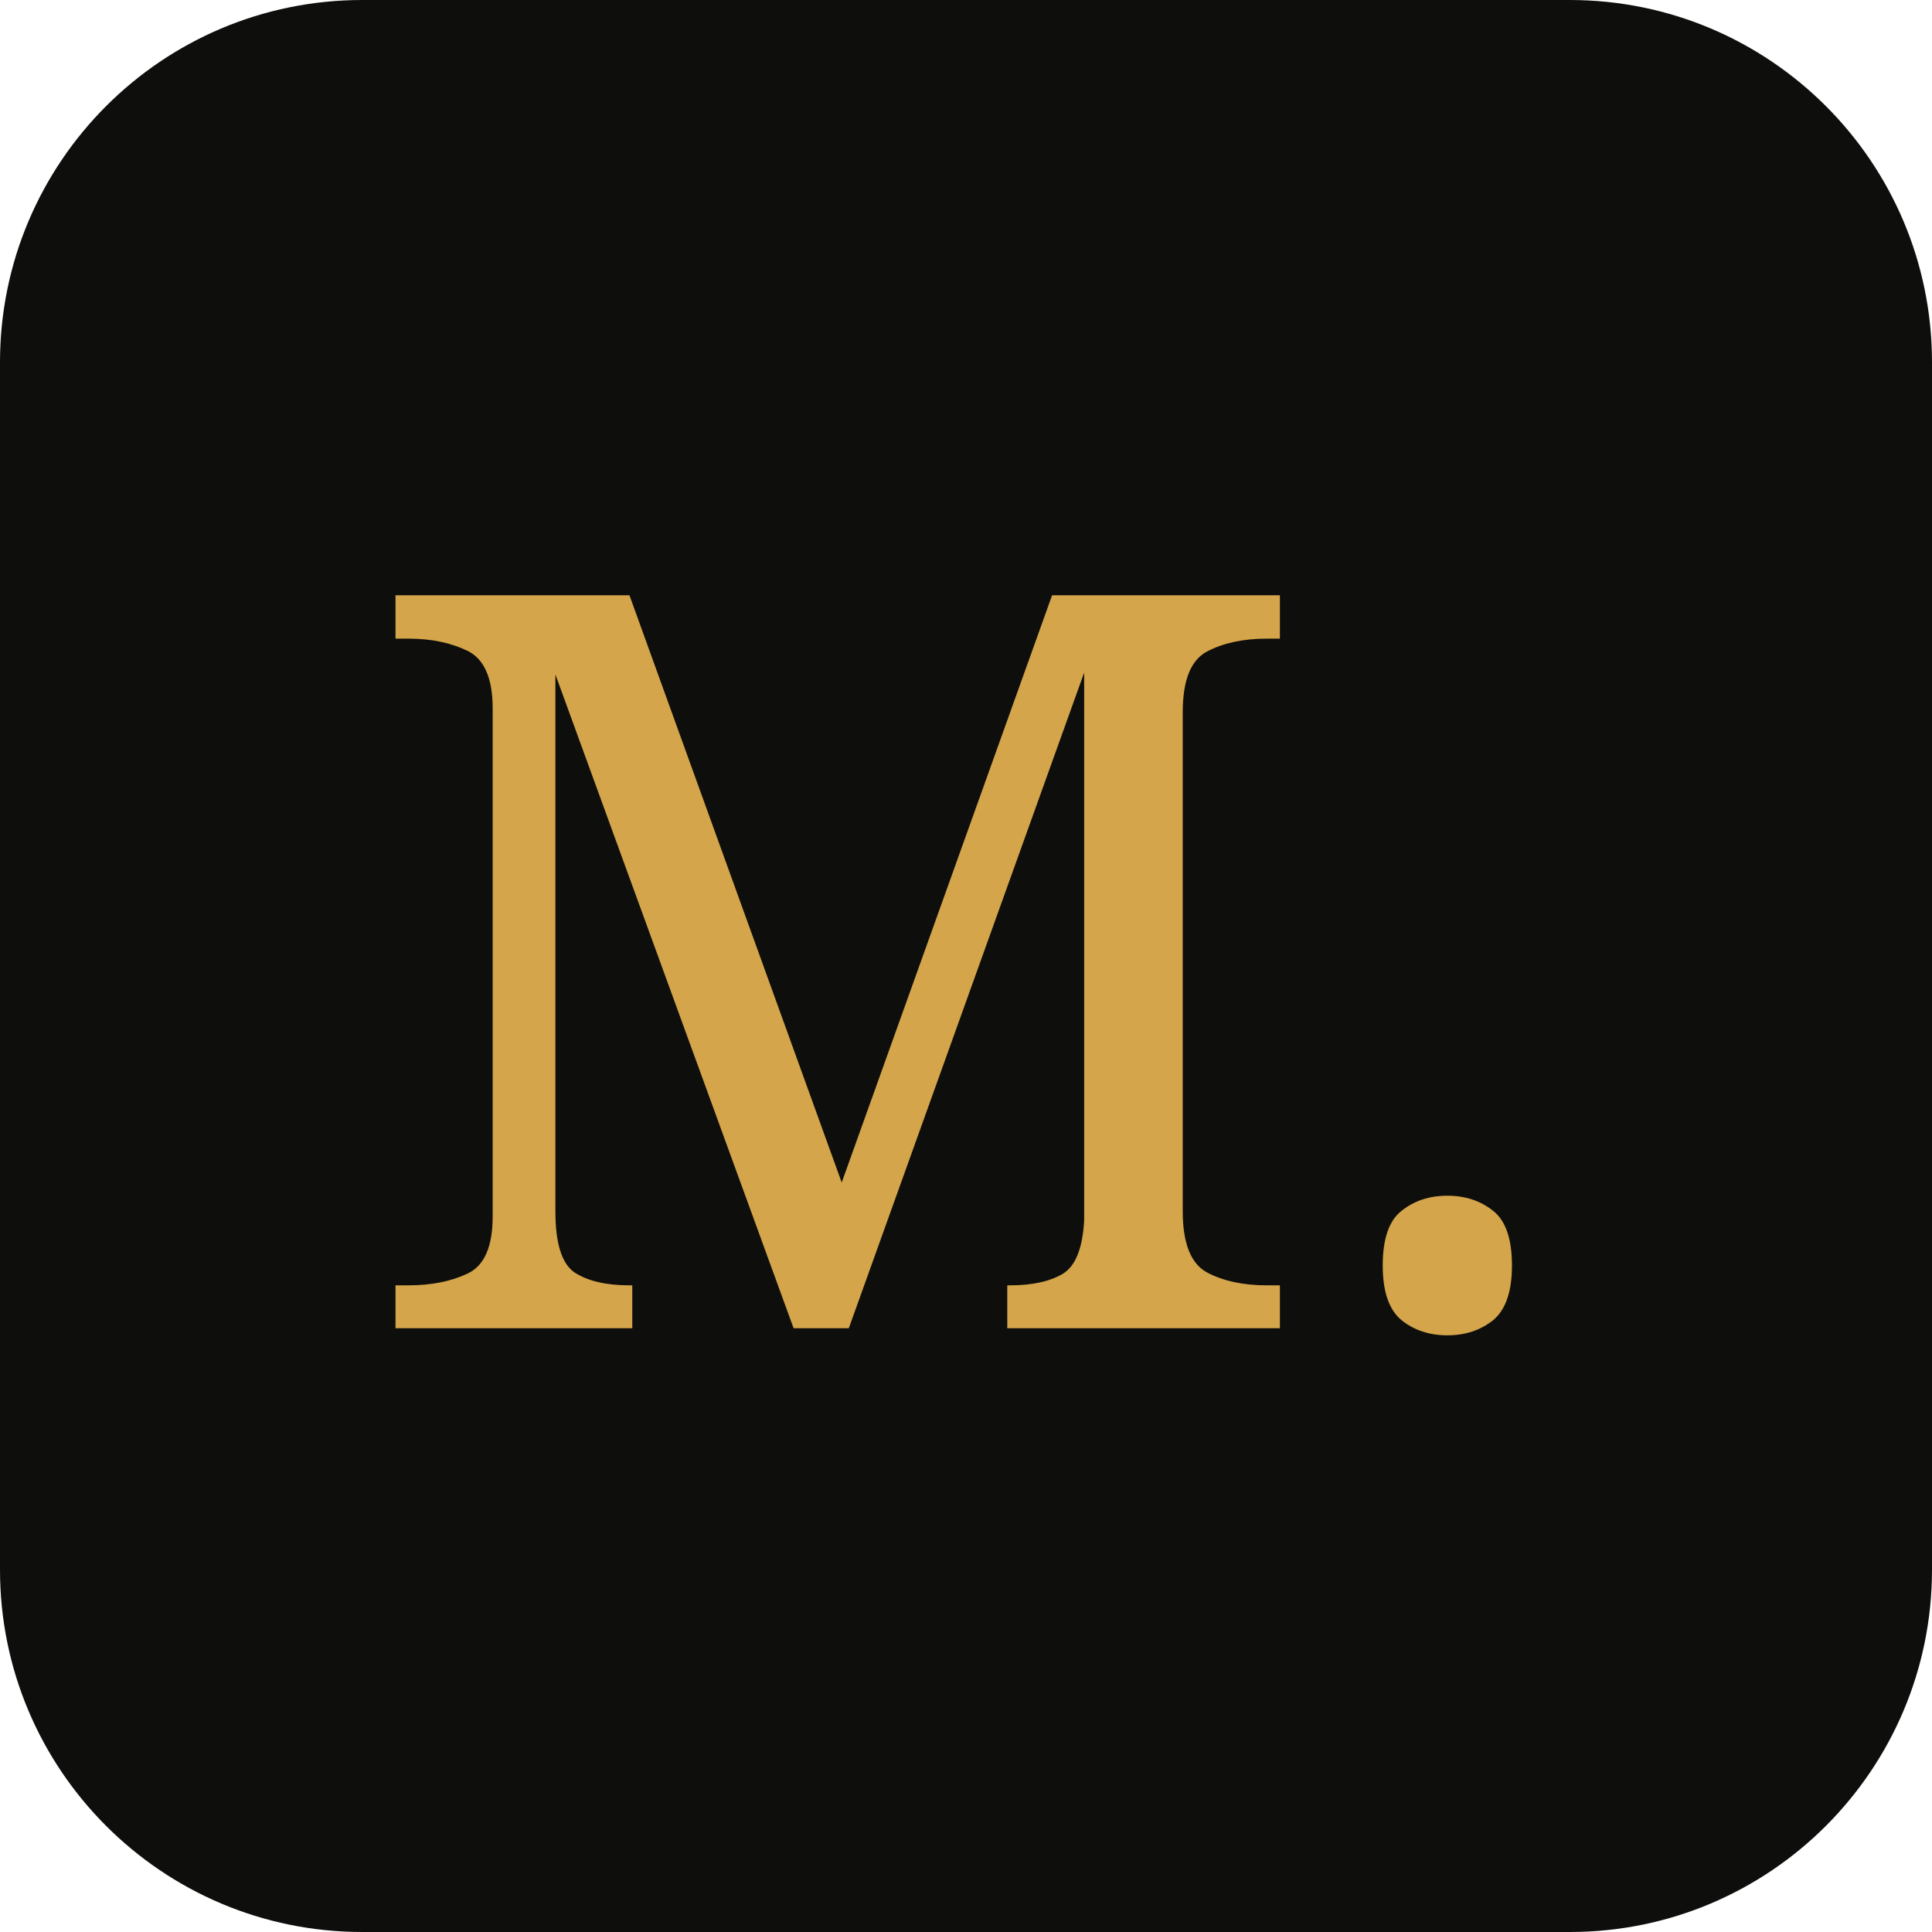
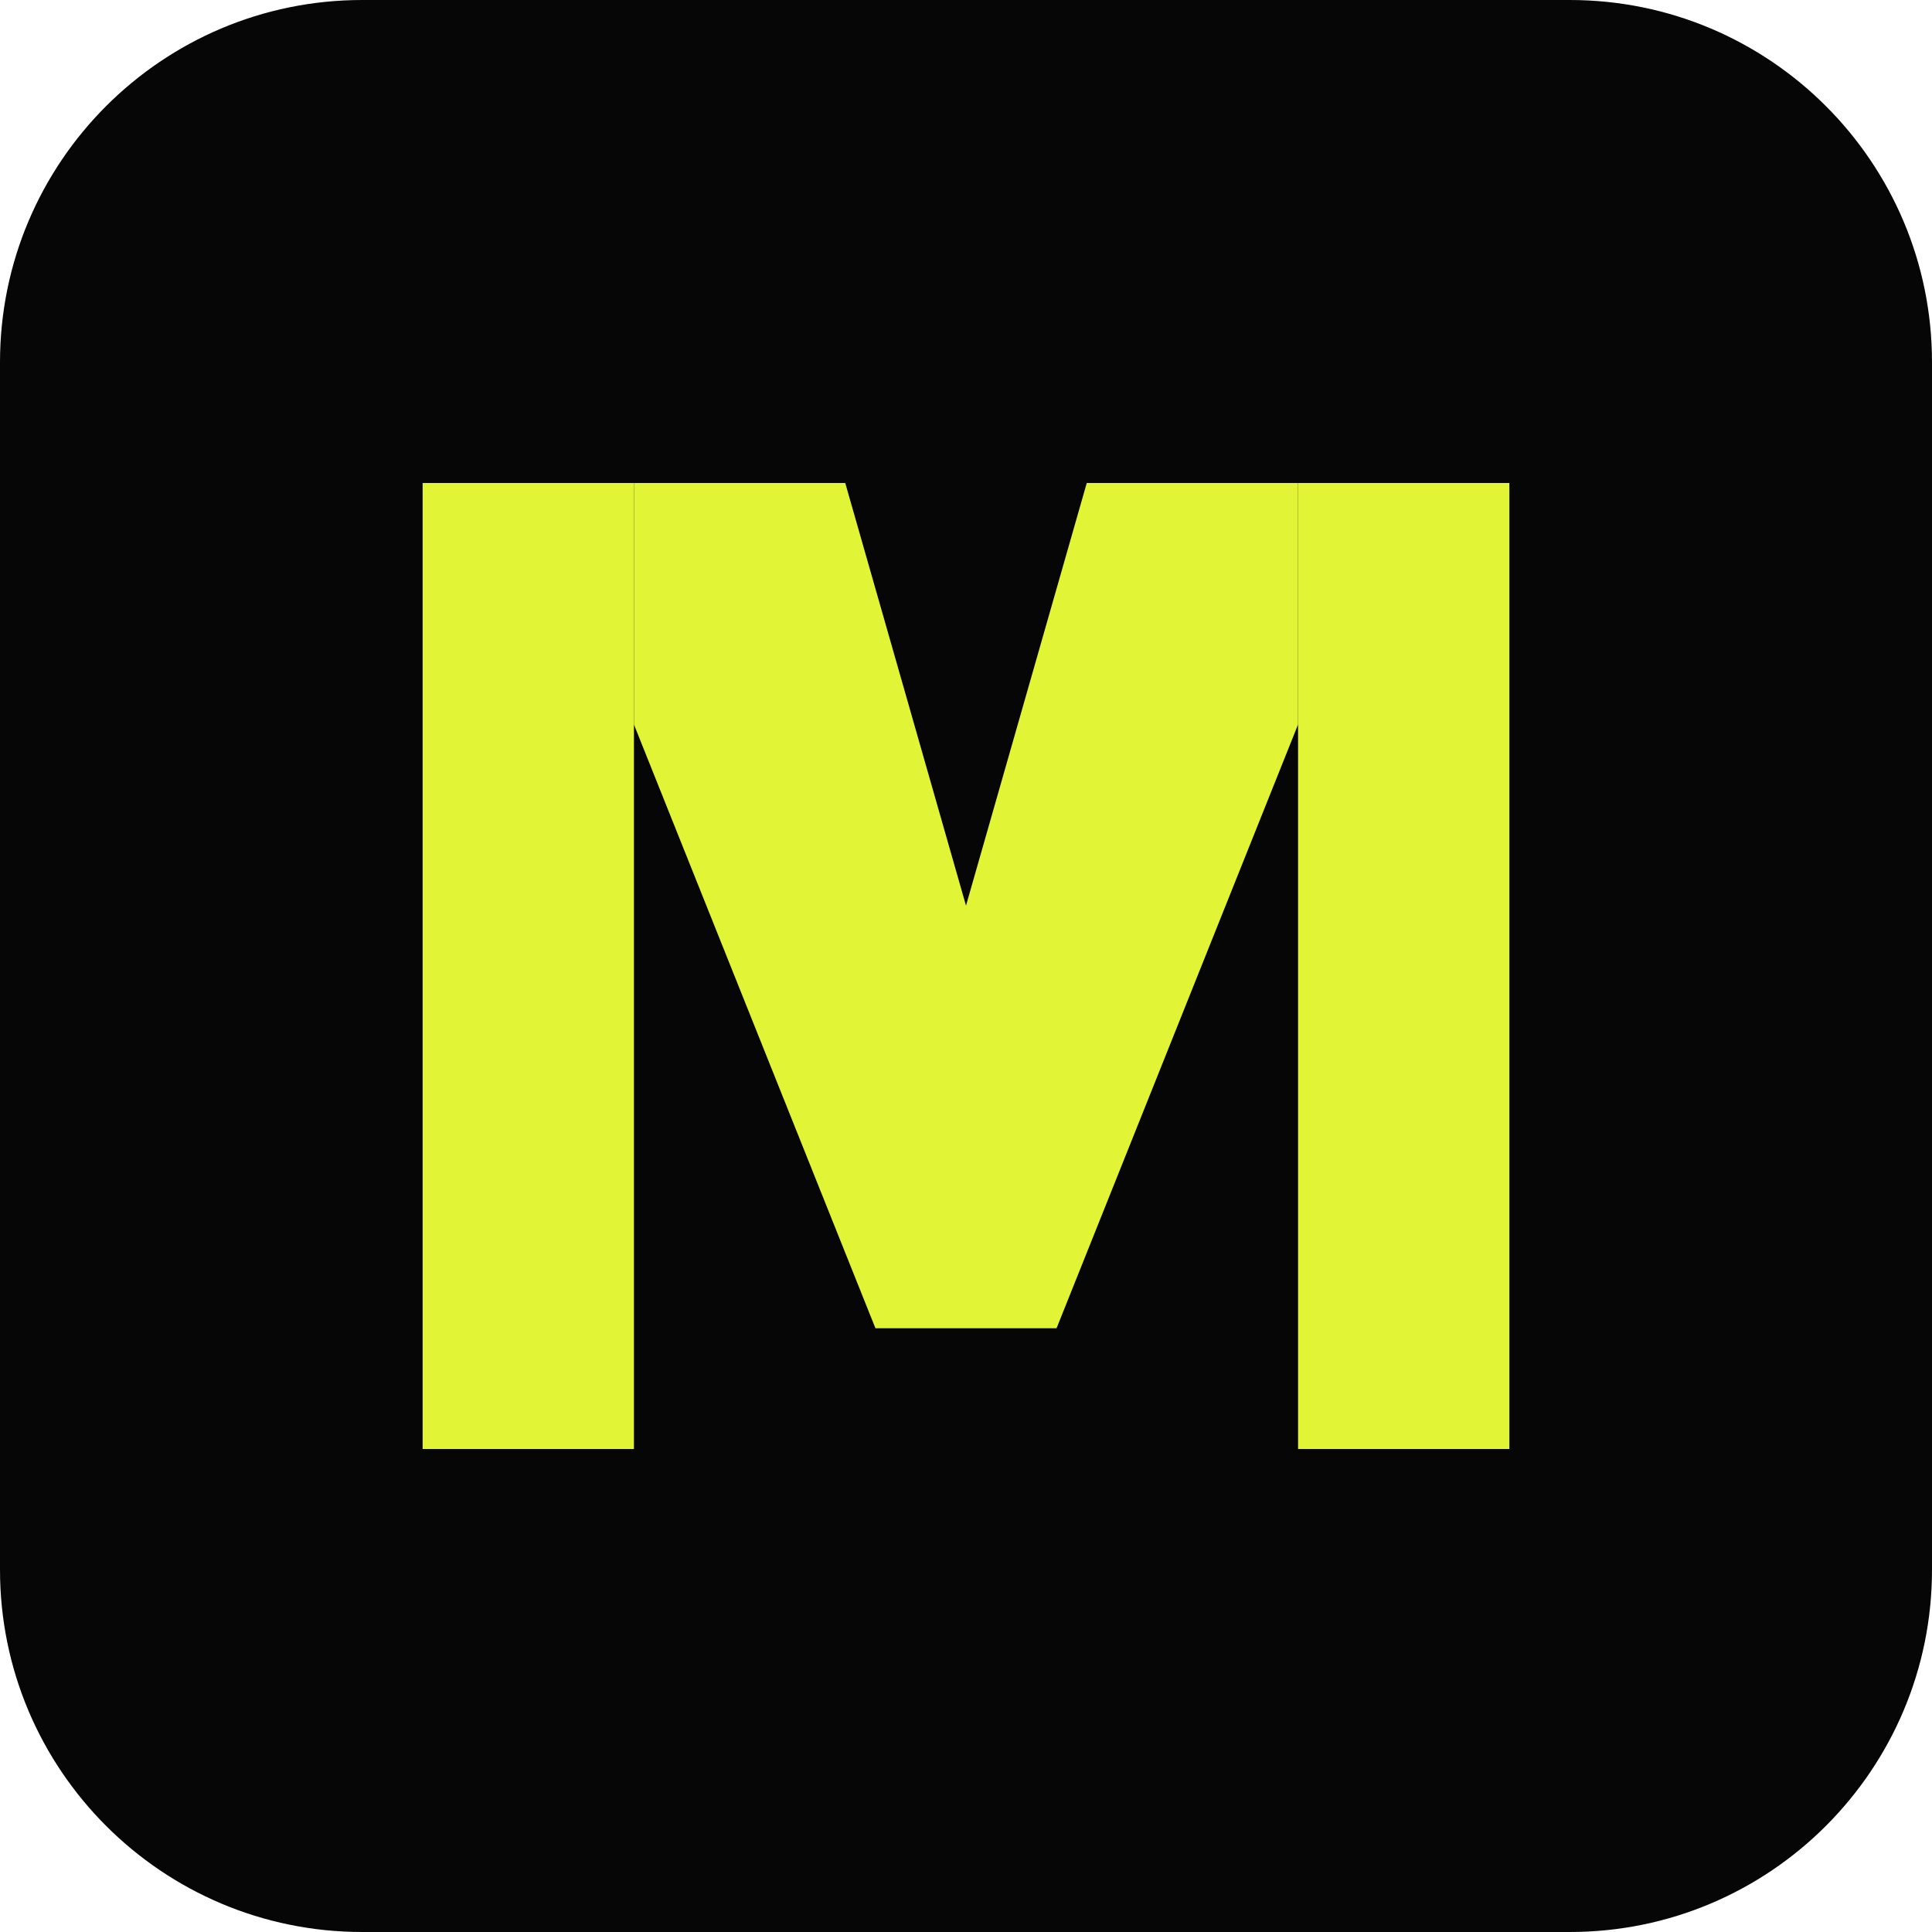
- <svg xmlns="http://www.w3.org/2000/svg" viewBox="0 0 64 64">
-   <rect width="64" height="64" rx="12" fill="#0e0e0c" />
-   <text x="32" y="44" font-family="Georgia, serif" font-size="34" fill="#d4a54a" text-anchor="middle">M.</text>
+ <svg xmlns="http://www.w3.org/2000/svg" viewBox="0 0 64 64" role="img" aria-label="M">
+   <rect width="64" height="64" rx="12" fill="#060606" />
+   <g fill="#e1f435">
+     <rect x="14" y="16" width="7" height="32" />
+     <rect x="43" y="16" width="7" height="32" />
+     <polygon points="21,16 28,16 32,30 36,16 43,16 43,24 35,44 29,44 21,24" />
+   </g>
</svg>
